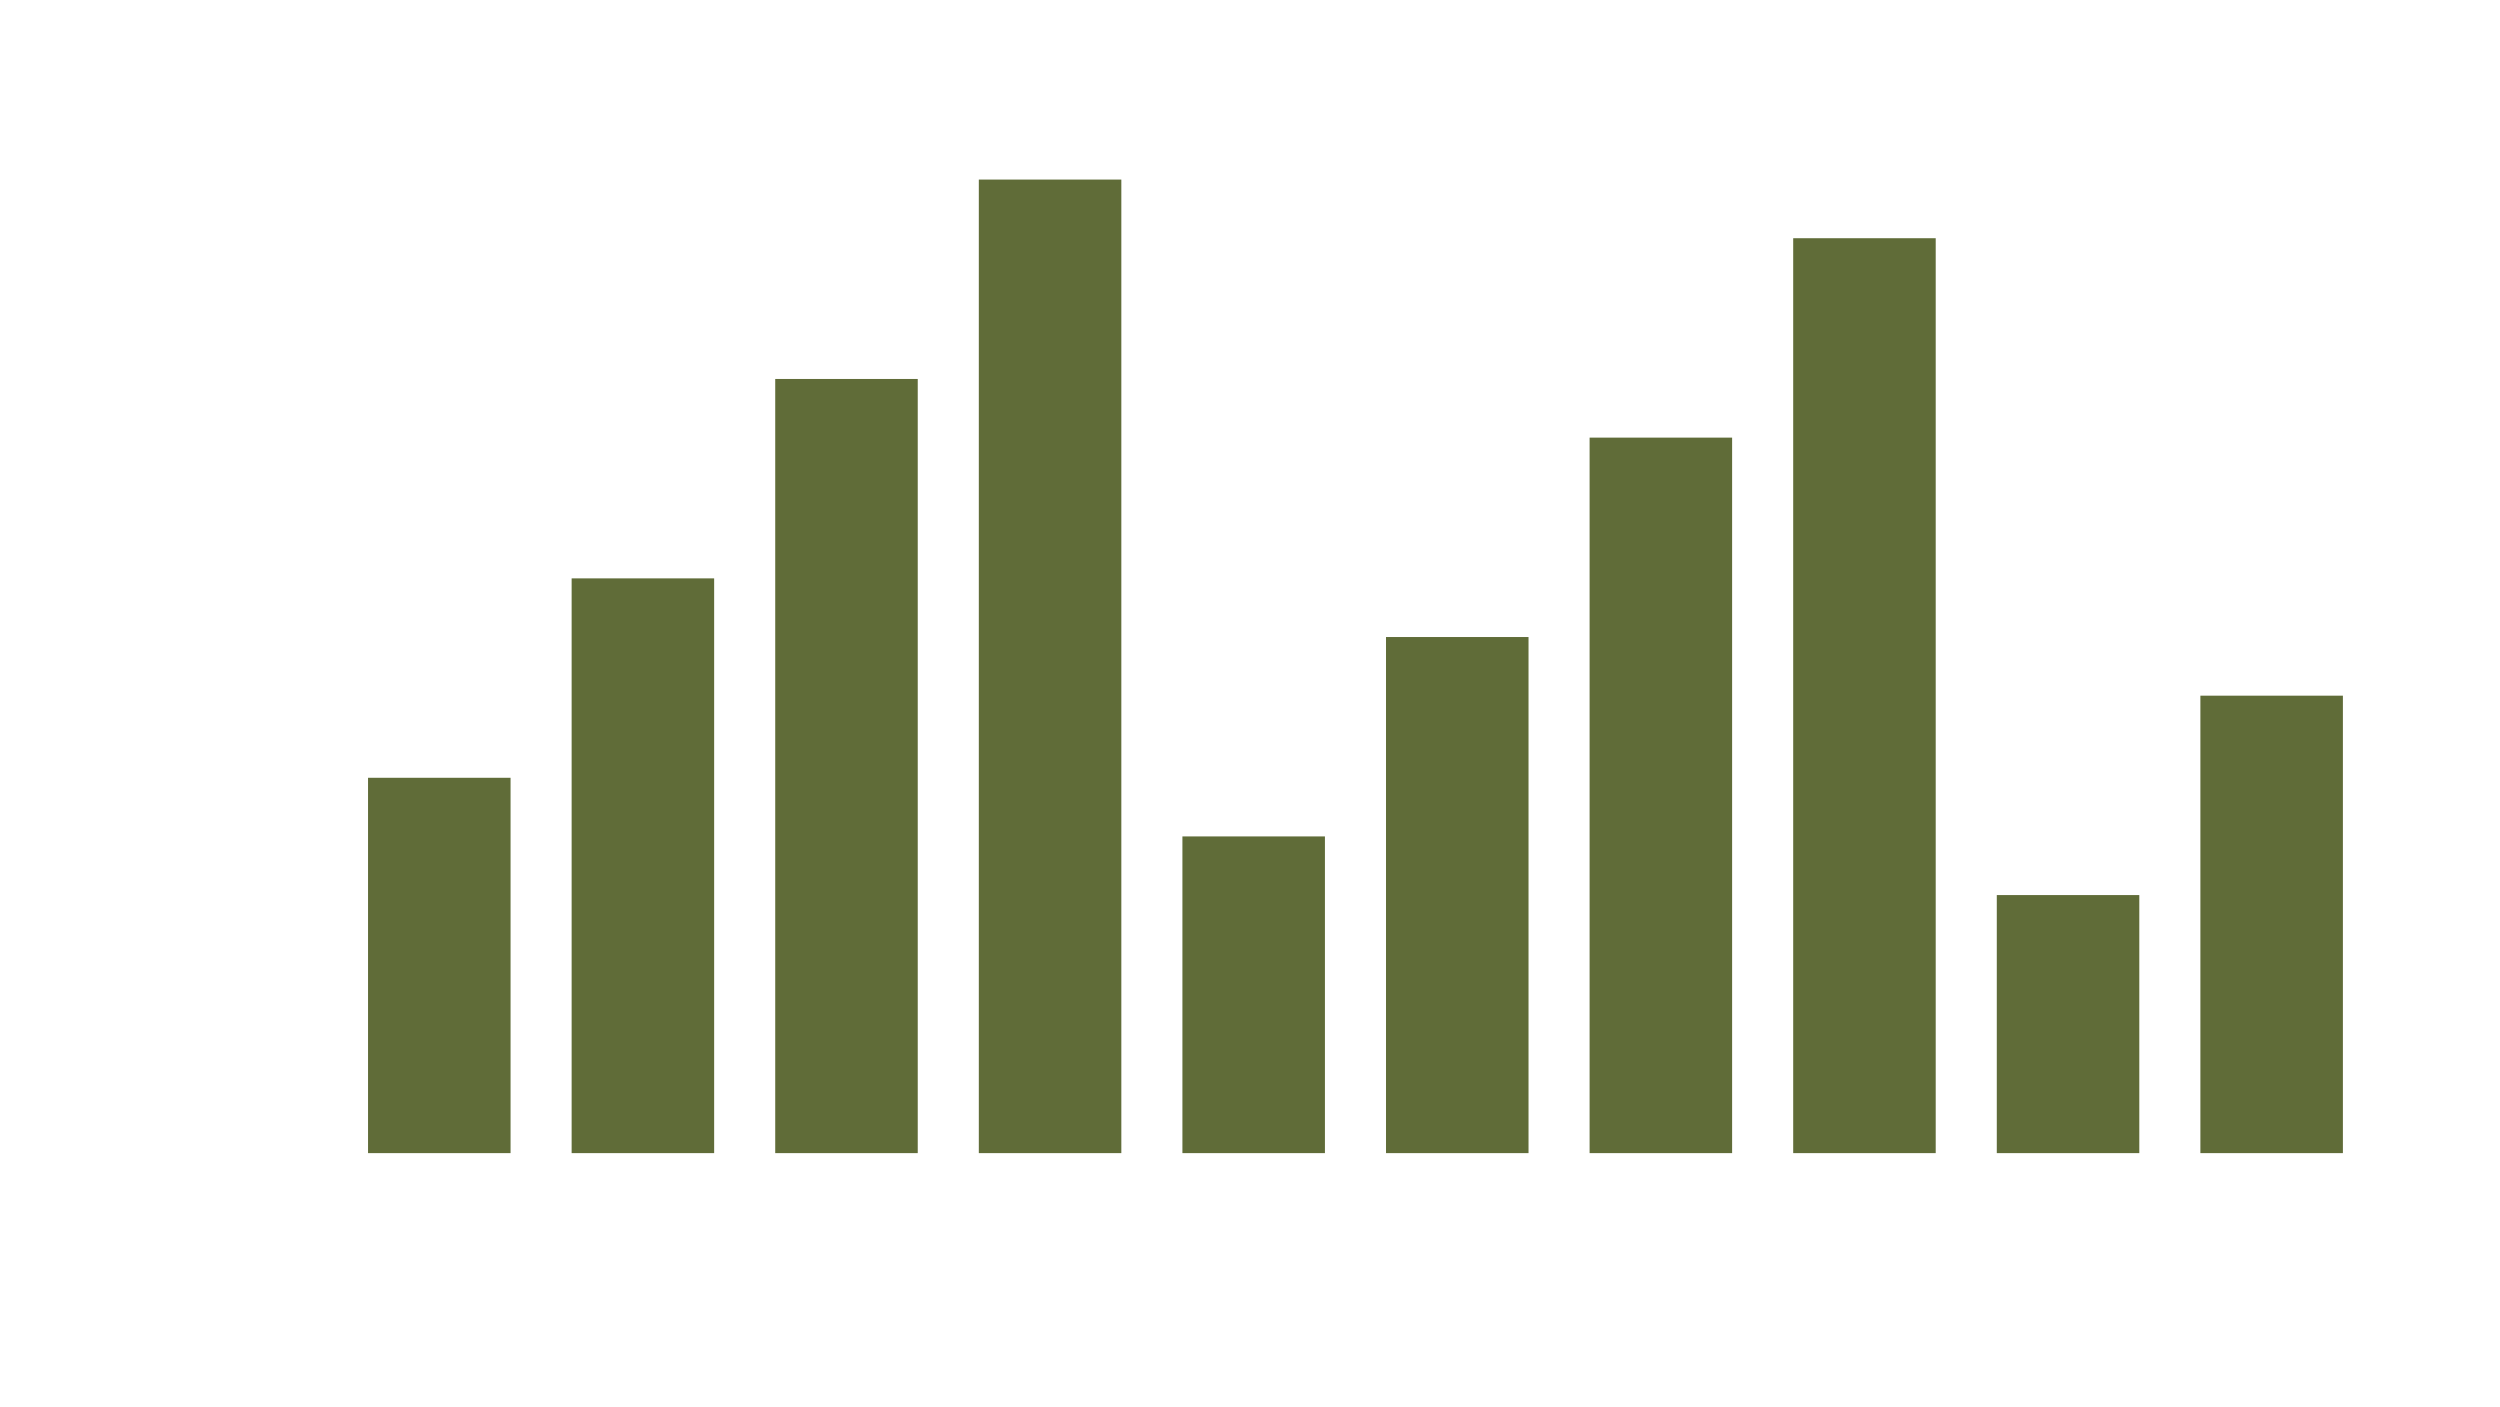
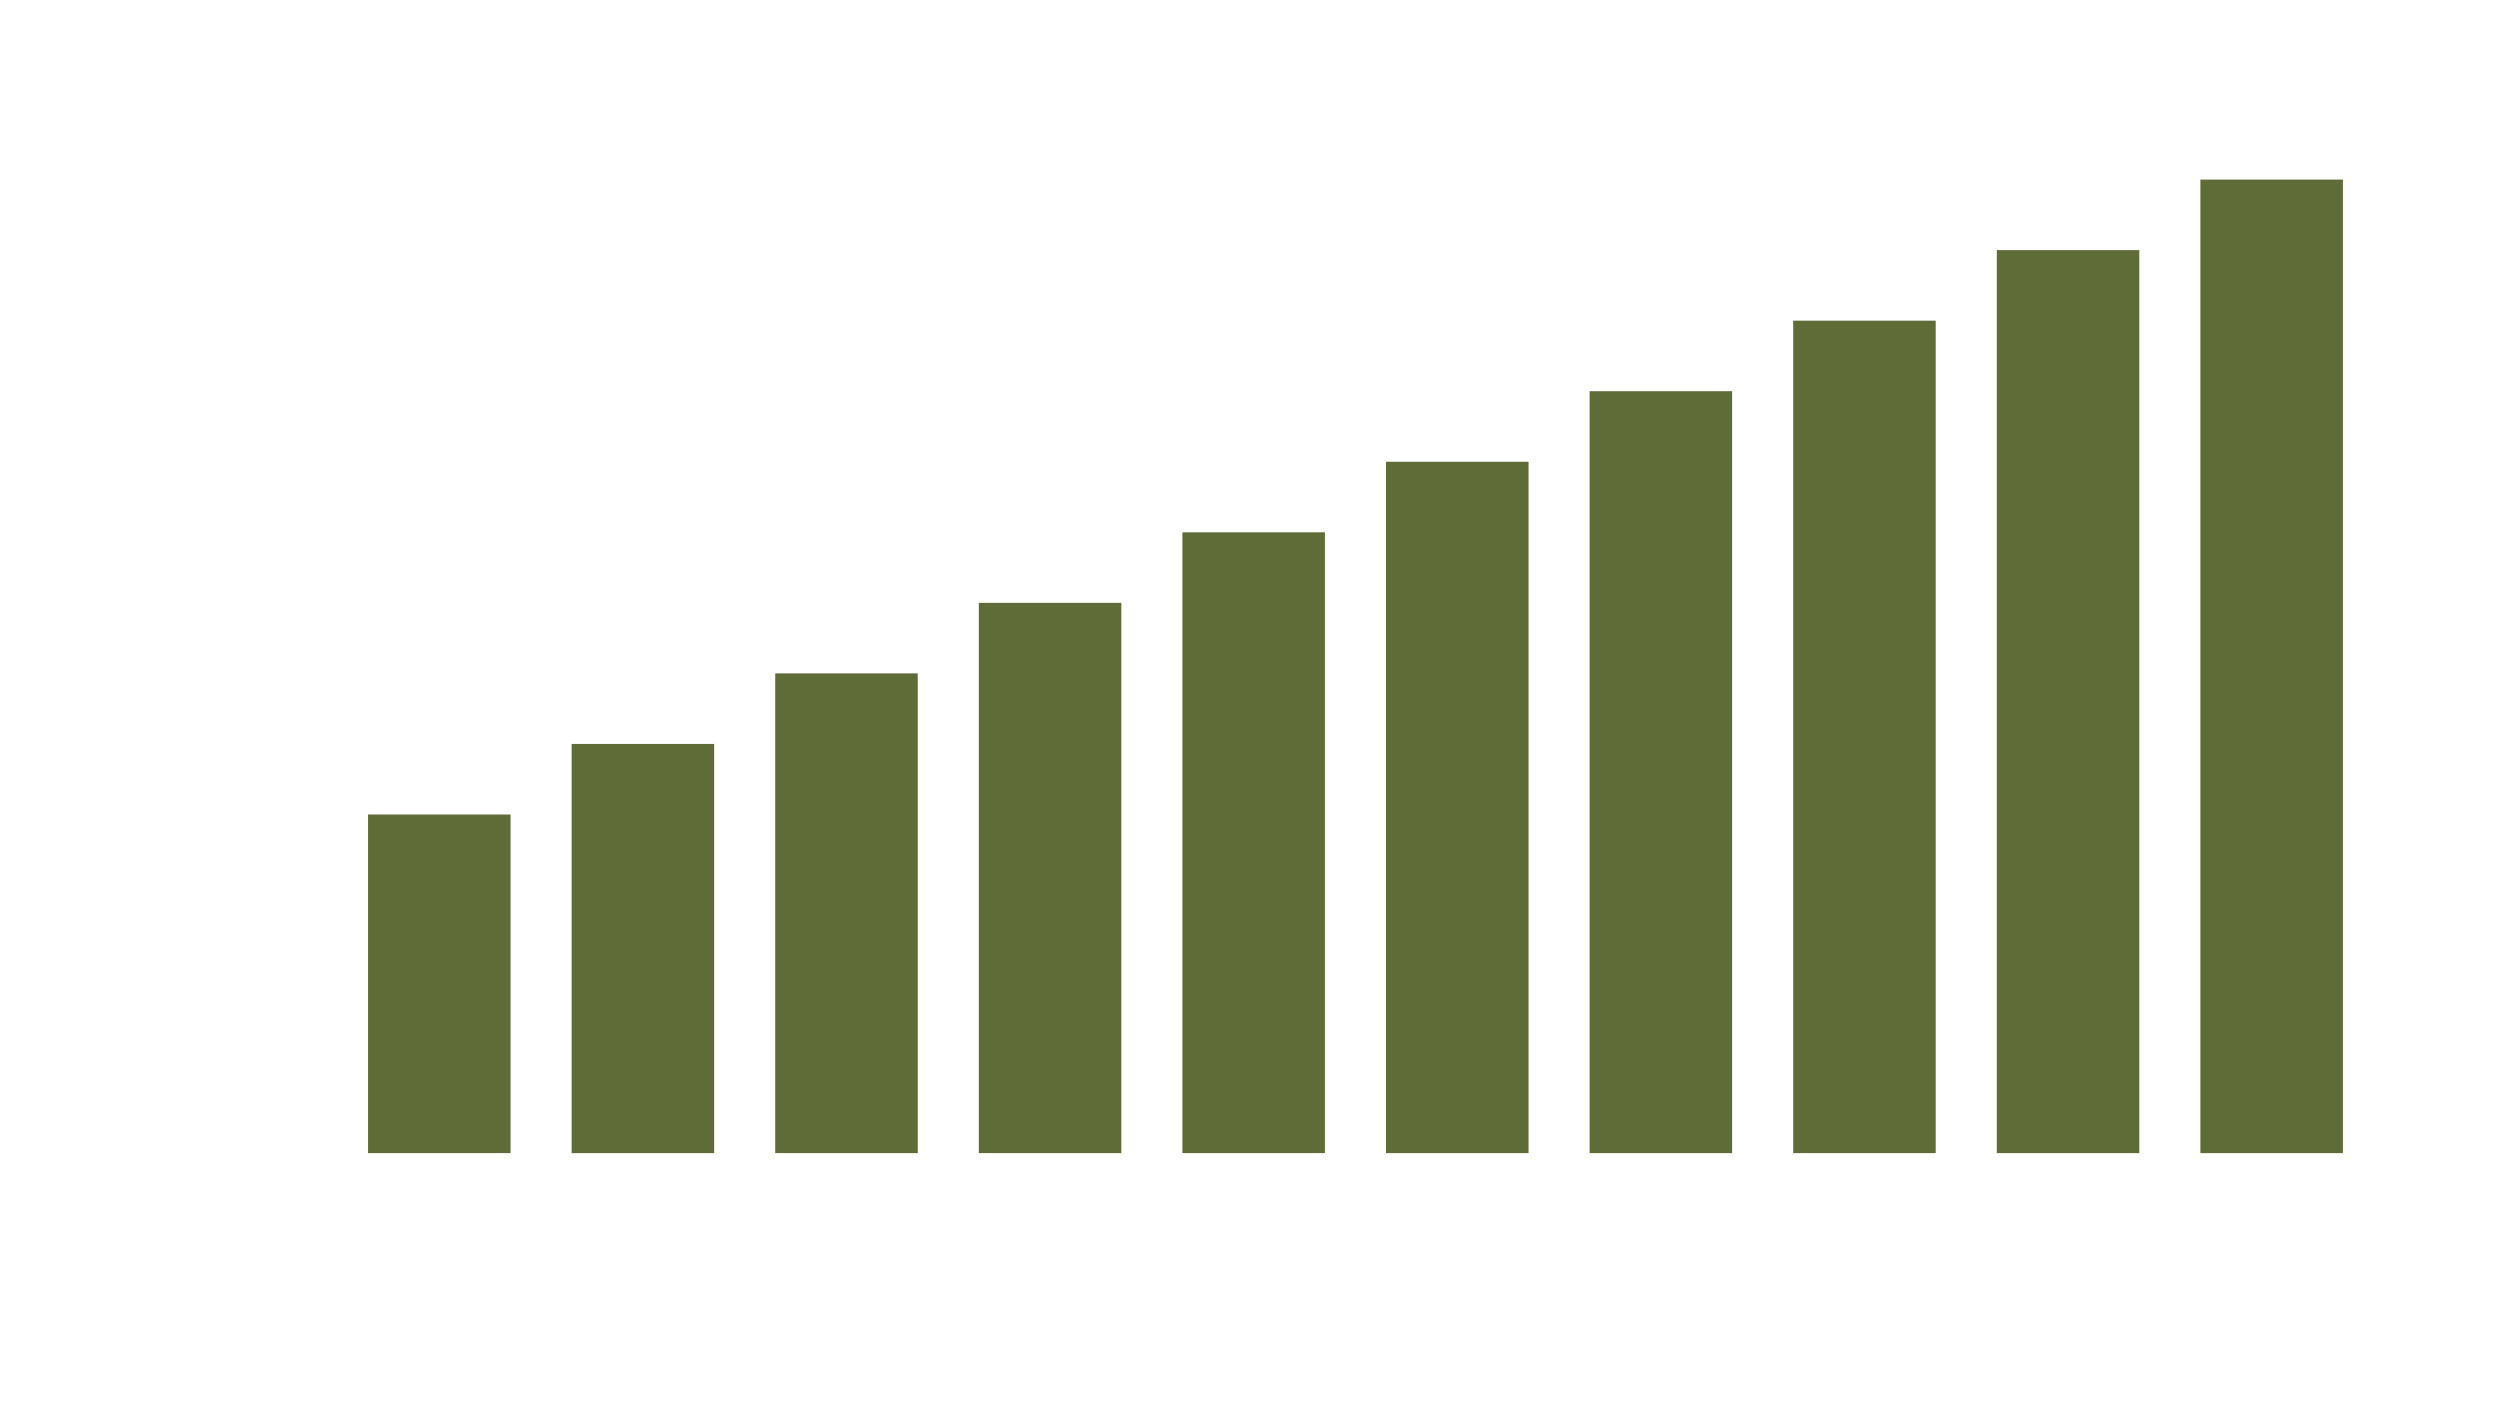
<svg xmlns="http://www.w3.org/2000/svg" width="320" height="180" viewBox="0 0 320 180">
  <svg width="320" height="180" viewBox="0 0 320 180" preserveAspectRatio="xMidYMid meet">
    <g data-chart-id="default-preview-SingleBarChart" data-chart-type="bar" data-bar-variant="single" data-axis-swapped="false" data-renderer="deterministic-bar@1">
-       <rect data-chart-id="default-preview-SingleBarChart" data-mark-role="bar" data-mark-group-id="mark-group:default-preview-SingleBarChart:bar" data-row-keys="C001|Alpha" data-category-key="C001" data-series-key="__single__" data-value="32" x="47.109" y="99.556" width="18.242" height="48.044" fill="#606c38" fill-opacity="1" />
-       <rect data-chart-id="default-preview-SingleBarChart" data-mark-role="bar" data-mark-group-id="mark-group:default-preview-SingleBarChart:bar" data-row-keys="C002|Alpha" data-category-key="C002" data-series-key="__single__" data-value="49" x="73.169" y="74.032" width="18.242" height="73.568" fill="#606c38" fill-opacity="1" />
-       <rect data-chart-id="default-preview-SingleBarChart" data-mark-role="bar" data-mark-group-id="mark-group:default-preview-SingleBarChart:bar" data-row-keys="C003|Alpha" data-category-key="C003" data-series-key="__single__" data-value="66" x="99.229" y="48.508" width="18.242" height="99.092" fill="#606c38" fill-opacity="1" />
-       <rect data-chart-id="default-preview-SingleBarChart" data-mark-role="bar" data-mark-group-id="mark-group:default-preview-SingleBarChart:bar" data-row-keys="C004|Alpha" data-category-key="C004" data-series-key="__single__" data-value="83" x="125.289" y="22.985" width="18.242" height="124.615" fill="#606c38" fill-opacity="1" />
-       <rect data-chart-id="default-preview-SingleBarChart" data-mark-role="bar" data-mark-group-id="mark-group:default-preview-SingleBarChart:bar" data-row-keys="C005|Alpha" data-category-key="C005" data-series-key="__single__" data-value="27" x="151.349" y="107.062" width="18.242" height="40.538" fill="#606c38" fill-opacity="1" />
-       <rect data-chart-id="default-preview-SingleBarChart" data-mark-role="bar" data-mark-group-id="mark-group:default-preview-SingleBarChart:bar" data-row-keys="C006|Alpha" data-category-key="C006" data-series-key="__single__" data-value="44" x="177.409" y="81.539" width="18.242" height="66.061" fill="#606c38" fill-opacity="1" />
-       <rect data-chart-id="default-preview-SingleBarChart" data-mark-role="bar" data-mark-group-id="mark-group:default-preview-SingleBarChart:bar" data-row-keys="C007|Alpha" data-category-key="C007" data-series-key="__single__" data-value="61" x="203.469" y="56.015" width="18.242" height="91.585" fill="#606c38" fill-opacity="1" />
-       <rect data-chart-id="default-preview-SingleBarChart" data-mark-role="bar" data-mark-group-id="mark-group:default-preview-SingleBarChart:bar" data-row-keys="C008|Alpha" data-category-key="C008" data-series-key="__single__" data-value="78" x="229.529" y="30.492" width="18.242" height="117.108" fill="#606c38" fill-opacity="1" />
-       <rect data-chart-id="default-preview-SingleBarChart" data-mark-role="bar" data-mark-group-id="mark-group:default-preview-SingleBarChart:bar" data-row-keys="C009|Alpha" data-category-key="C009" data-series-key="__single__" data-value="22" x="255.589" y="114.569" width="18.242" height="33.031" fill="#606c38" fill-opacity="1" />
-       <rect data-chart-id="default-preview-SingleBarChart" data-mark-role="bar" data-mark-group-id="mark-group:default-preview-SingleBarChart:bar" data-row-keys="C010|Alpha" data-category-key="C010" data-series-key="__single__" data-value="39" x="281.649" y="89.046" width="18.242" height="58.554" fill="#606c38" fill-opacity="1" />
+       <rect data-chart-id="default-preview-SingleBarChart" data-mark-role="bar" data-mark-group-id="mark-group:default-preview-SingleBarChart:bar" data-row-keys="C001|Alpha" data-category-key="C001" data-series-key="__single__" data-value="24" x="47.109" y="104.256" width="18.242" height="43.344" fill="#606c38" fill-opacity="1" />
+       <rect data-chart-id="default-preview-SingleBarChart" data-mark-role="bar" data-mark-group-id="mark-group:default-preview-SingleBarChart:bar" data-row-keys="C002|Alpha" data-category-key="C002" data-series-key="__single__" data-value="29" x="73.169" y="95.225" width="18.242" height="52.375" fill="#606c38" fill-opacity="1" />
+       <rect data-chart-id="default-preview-SingleBarChart" data-mark-role="bar" data-mark-group-id="mark-group:default-preview-SingleBarChart:bar" data-row-keys="C003|Alpha" data-category-key="C003" data-series-key="__single__" data-value="34" x="99.229" y="86.195" width="18.242" height="61.405" fill="#606c38" fill-opacity="1" />
+       <rect data-chart-id="default-preview-SingleBarChart" data-mark-role="bar" data-mark-group-id="mark-group:default-preview-SingleBarChart:bar" data-row-keys="C004|Alpha" data-category-key="C004" data-series-key="__single__" data-value="39" x="125.289" y="77.165" width="18.242" height="70.435" fill="#606c38" fill-opacity="1" />
+       <rect data-chart-id="default-preview-SingleBarChart" data-mark-role="bar" data-mark-group-id="mark-group:default-preview-SingleBarChart:bar" data-row-keys="C005|Alpha" data-category-key="C005" data-series-key="__single__" data-value="44" x="151.349" y="68.135" width="18.242" height="79.465" fill="#606c38" fill-opacity="1" />
+       <rect data-chart-id="default-preview-SingleBarChart" data-mark-role="bar" data-mark-group-id="mark-group:default-preview-SingleBarChart:bar" data-row-keys="C006|Alpha" data-category-key="C006" data-series-key="__single__" data-value="49" x="177.409" y="59.105" width="18.242" height="88.495" fill="#606c38" fill-opacity="1" />
+       <rect data-chart-id="default-preview-SingleBarChart" data-mark-role="bar" data-mark-group-id="mark-group:default-preview-SingleBarChart:bar" data-row-keys="C007|Alpha" data-category-key="C007" data-series-key="__single__" data-value="54" x="203.469" y="50.075" width="18.242" height="97.525" fill="#606c38" fill-opacity="1" />
+       <rect data-chart-id="default-preview-SingleBarChart" data-mark-role="bar" data-mark-group-id="mark-group:default-preview-SingleBarChart:bar" data-row-keys="C008|Alpha" data-category-key="C008" data-series-key="__single__" data-value="59" x="229.529" y="41.045" width="18.242" height="106.555" fill="#606c38" fill-opacity="1" />
+       <rect data-chart-id="default-preview-SingleBarChart" data-mark-role="bar" data-mark-group-id="mark-group:default-preview-SingleBarChart:bar" data-row-keys="C009|Alpha" data-category-key="C009" data-series-key="__single__" data-value="64" x="255.589" y="32.015" width="18.242" height="115.585" fill="#606c38" fill-opacity="1" />
+       <rect data-chart-id="default-preview-SingleBarChart" data-mark-role="bar" data-mark-group-id="mark-group:default-preview-SingleBarChart:bar" data-row-keys="C010|Alpha" data-category-key="C010" data-series-key="__single__" data-value="69" x="281.649" y="22.985" width="18.242" height="124.615" fill="#606c38" fill-opacity="1" />
    </g>
  </svg>
</svg>
